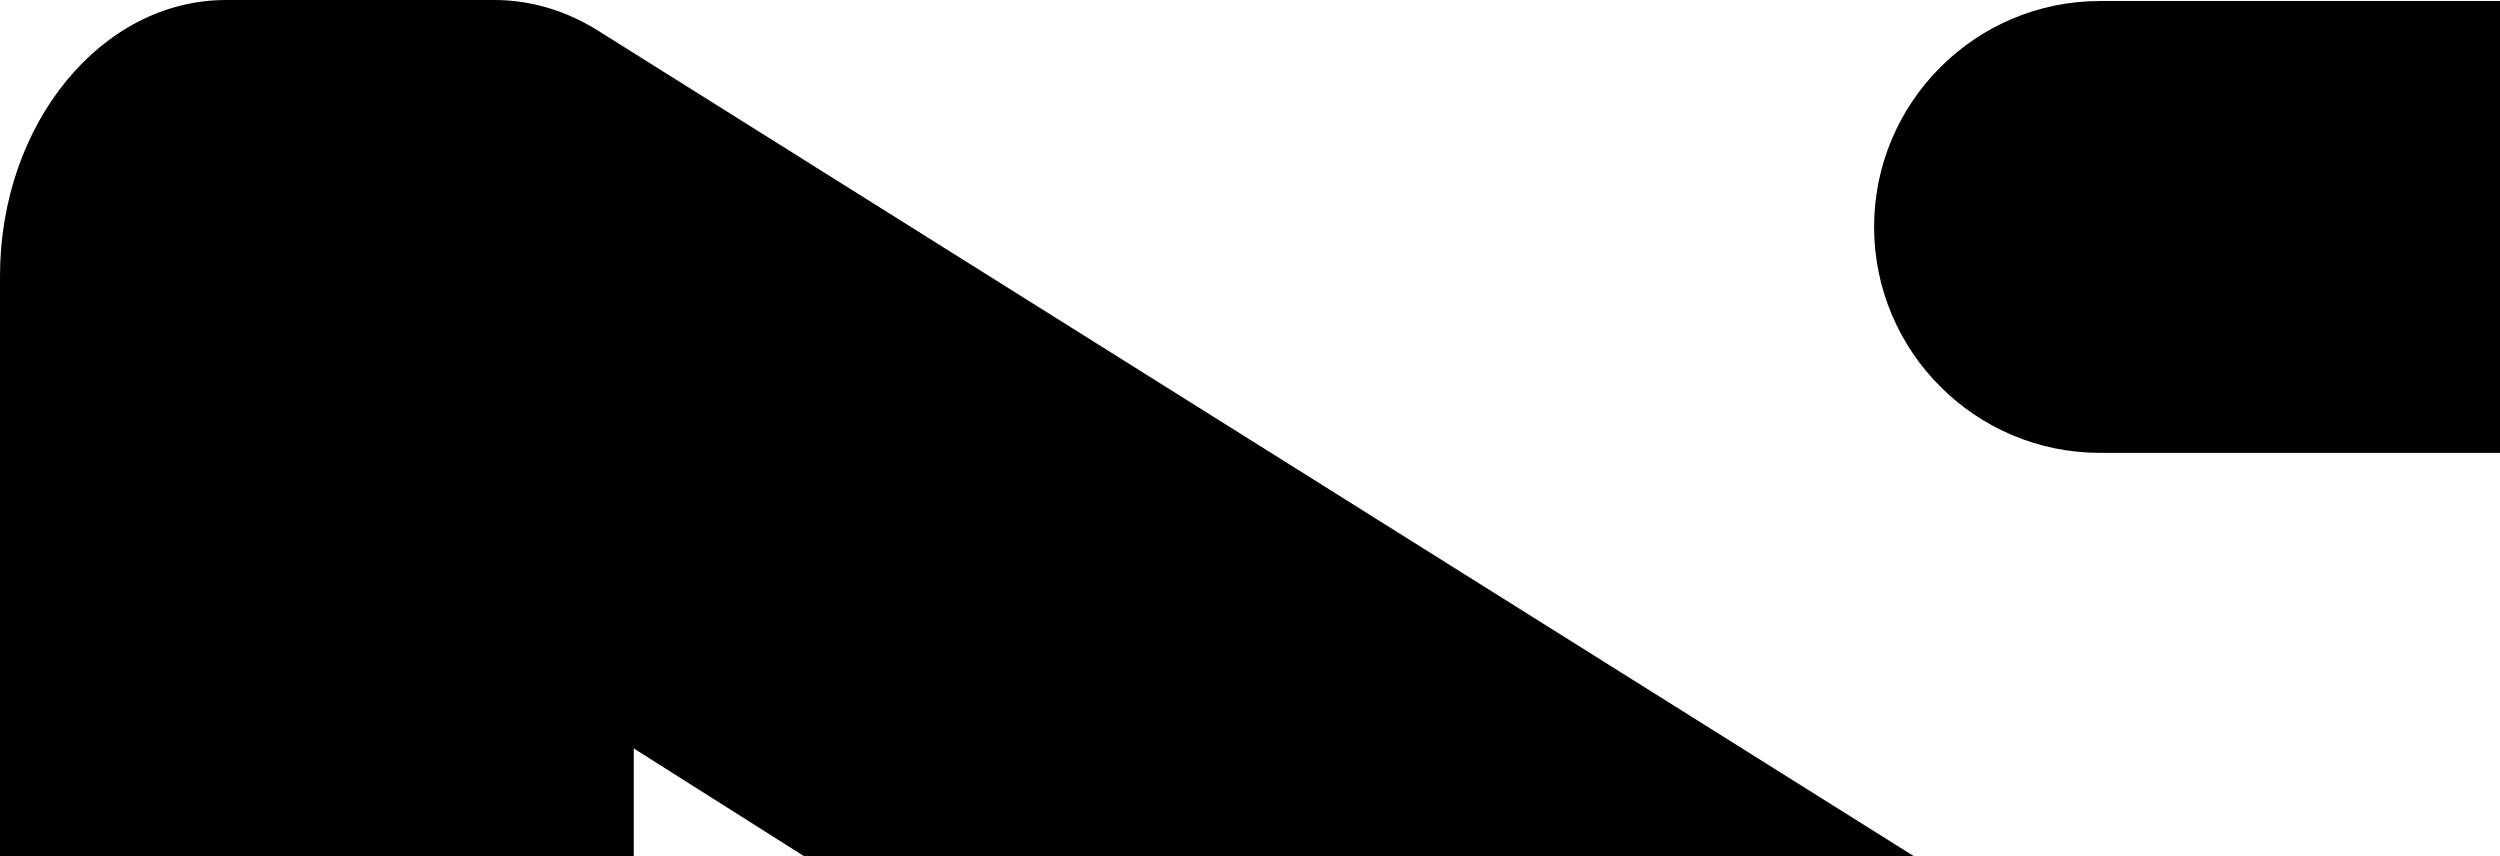
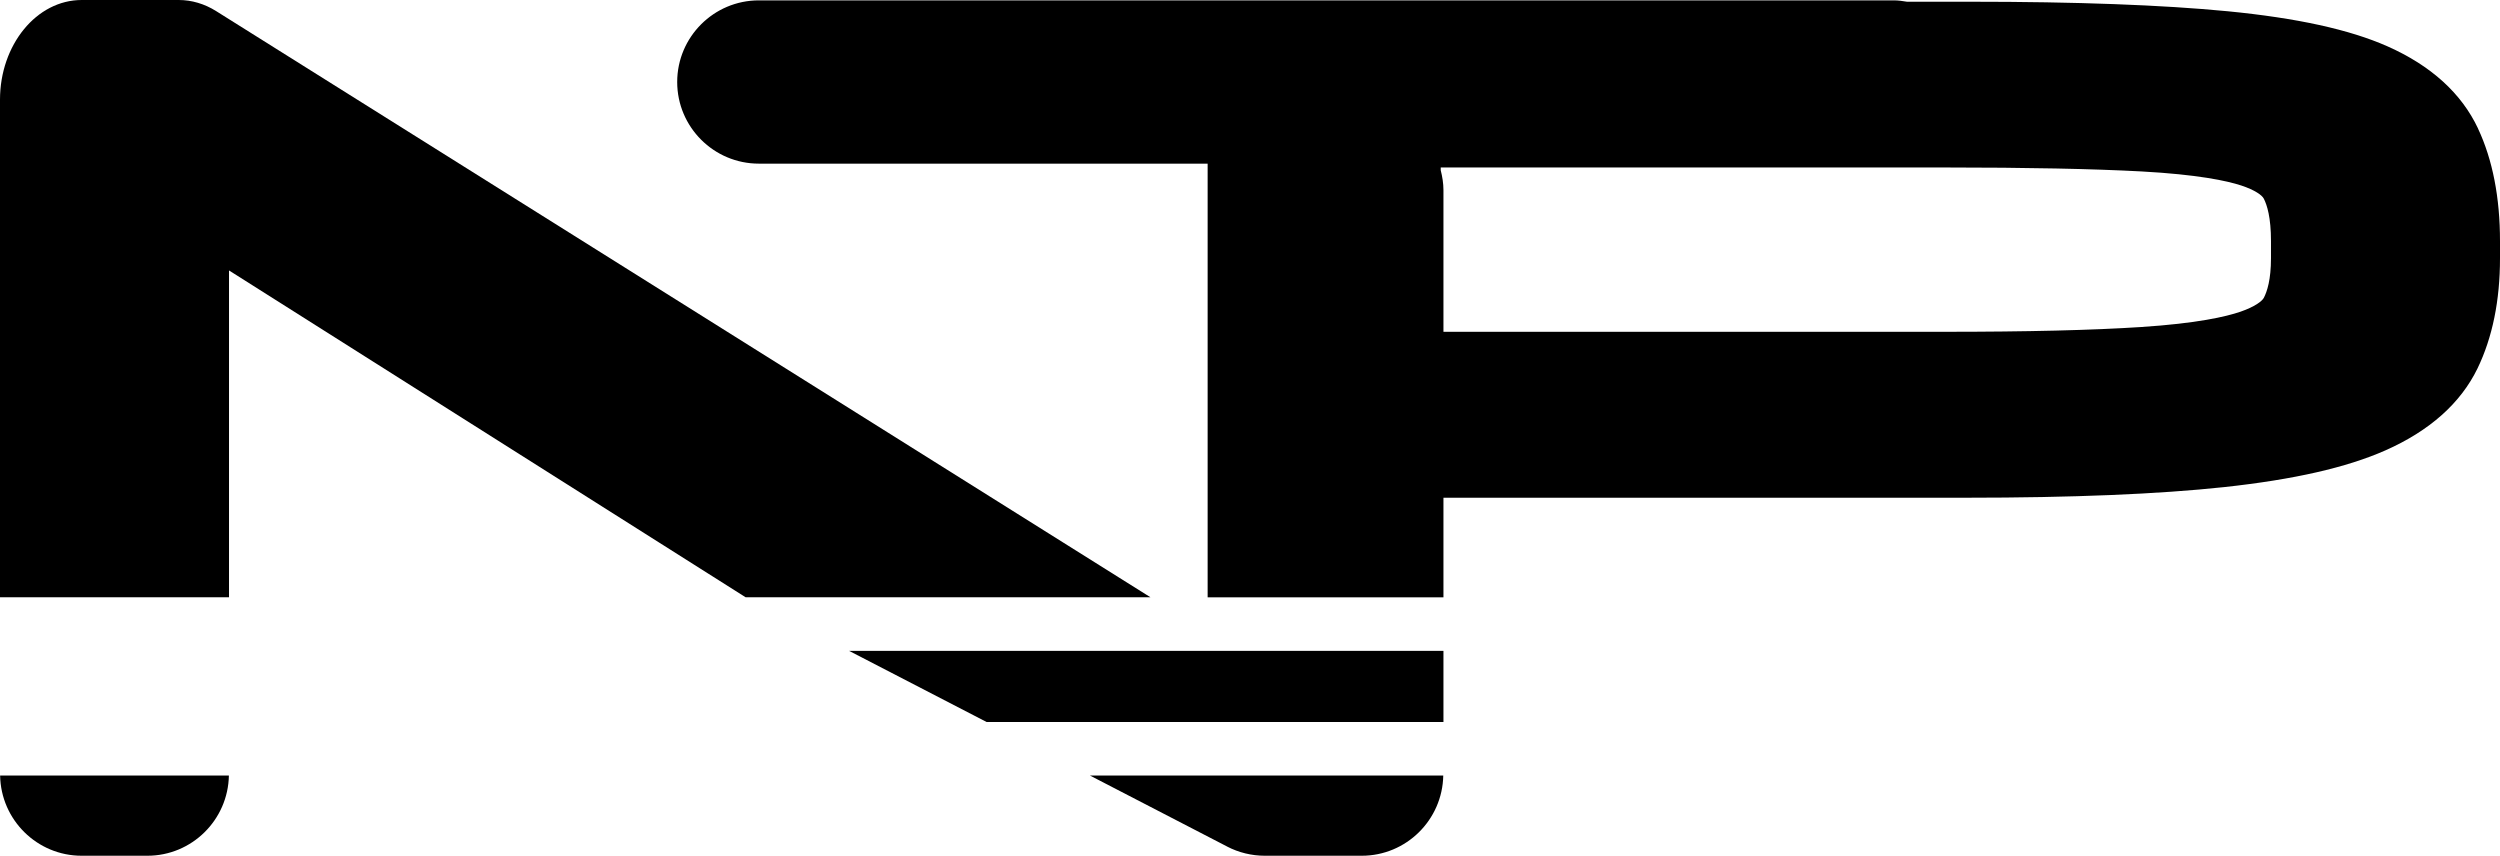
- <svg xmlns="http://www.w3.org/2000/svg" id="_图层_1" data-name="图层 1" viewBox="0 0 146.07 50">
+ <svg xmlns="http://www.w3.org/2000/svg" id="_图层_1" data-name="图层 1" viewBox="0 0 404.24 138.37">
  <defs>
    <style>
      .cls-1 {
        stroke-width: 0px;
      }
    </style>
  </defs>
  <path class="cls-1" d="m37.03,43.73l83.54,52.85h65.46L34.94,1.79c-1.86-1.17-3.95-1.79-6.04-1.79h-15.69C5.92,0,0,7.24,0,16.13v80.45h37.03v-52.85Z" />
  <rect class="cls-1" y="38.03" width="13.38" height="4.16" />
  <path class="cls-1" d="m198.43,136.89c1.87.97,3.97,1.48,6.08,1.48h15.68c7.2,0,13.05-5.8,13.18-12.97h-57.13l22.2,11.49Z" />
  <path class="cls-1" d="m13.2,138.37h10.63c7.2,0,13.05-5.8,13.18-12.97H.02c.12,7.17,5.98,12.97,13.18,12.97Z" />
  <polygon class="cls-1" points="159.52 116.74 233.4 116.74 233.4 105.24 137.29 105.24 159.52 116.74" />
  <path class="cls-1" d="m400.7,20.8c-2.68-5.71-7.62-10.19-14.66-13.31-6.15-2.72-14.6-4.57-25.83-5.67-10.53-1.02-24.51-1.54-41.54-1.54h-10.31c-.71-.12-1.43-.22-2.17-.22H122.7c-7.28,0-13.2,5.92-13.2,13.2s5.92,13.2,13.2,13.2h72.57v70.13h38.13v-16.11h84.58c17.05,0,31.07-.58,41.68-1.72,11.26-1.22,19.77-3.16,26.04-5.93,7.16-3.17,12.17-7.63,14.91-13.27,2.41-4.99,3.63-10.98,3.63-17.8v-2.74c0-7.07-1.19-13.19-3.54-18.2Zm-33.49,20.94c0,3.48-.63,5.41-1.16,6.42-.28.53-1.43,1.43-3.77,2.24-2.33.8-7.01,1.89-16.11,2.48-7.8.51-18.46.77-31.67.77h-81.1v-22.9c0-1.12-.18-2.18-.44-3.22v-.45h81.54c13.24,0,23.93.22,31.76.64,9.11.5,13.8,1.51,16.13,2.27,2.27.75,3.39,1.6,3.65,2.12.53,1.02,1.17,3.05,1.17,6.88v2.74Z" />
</svg>
